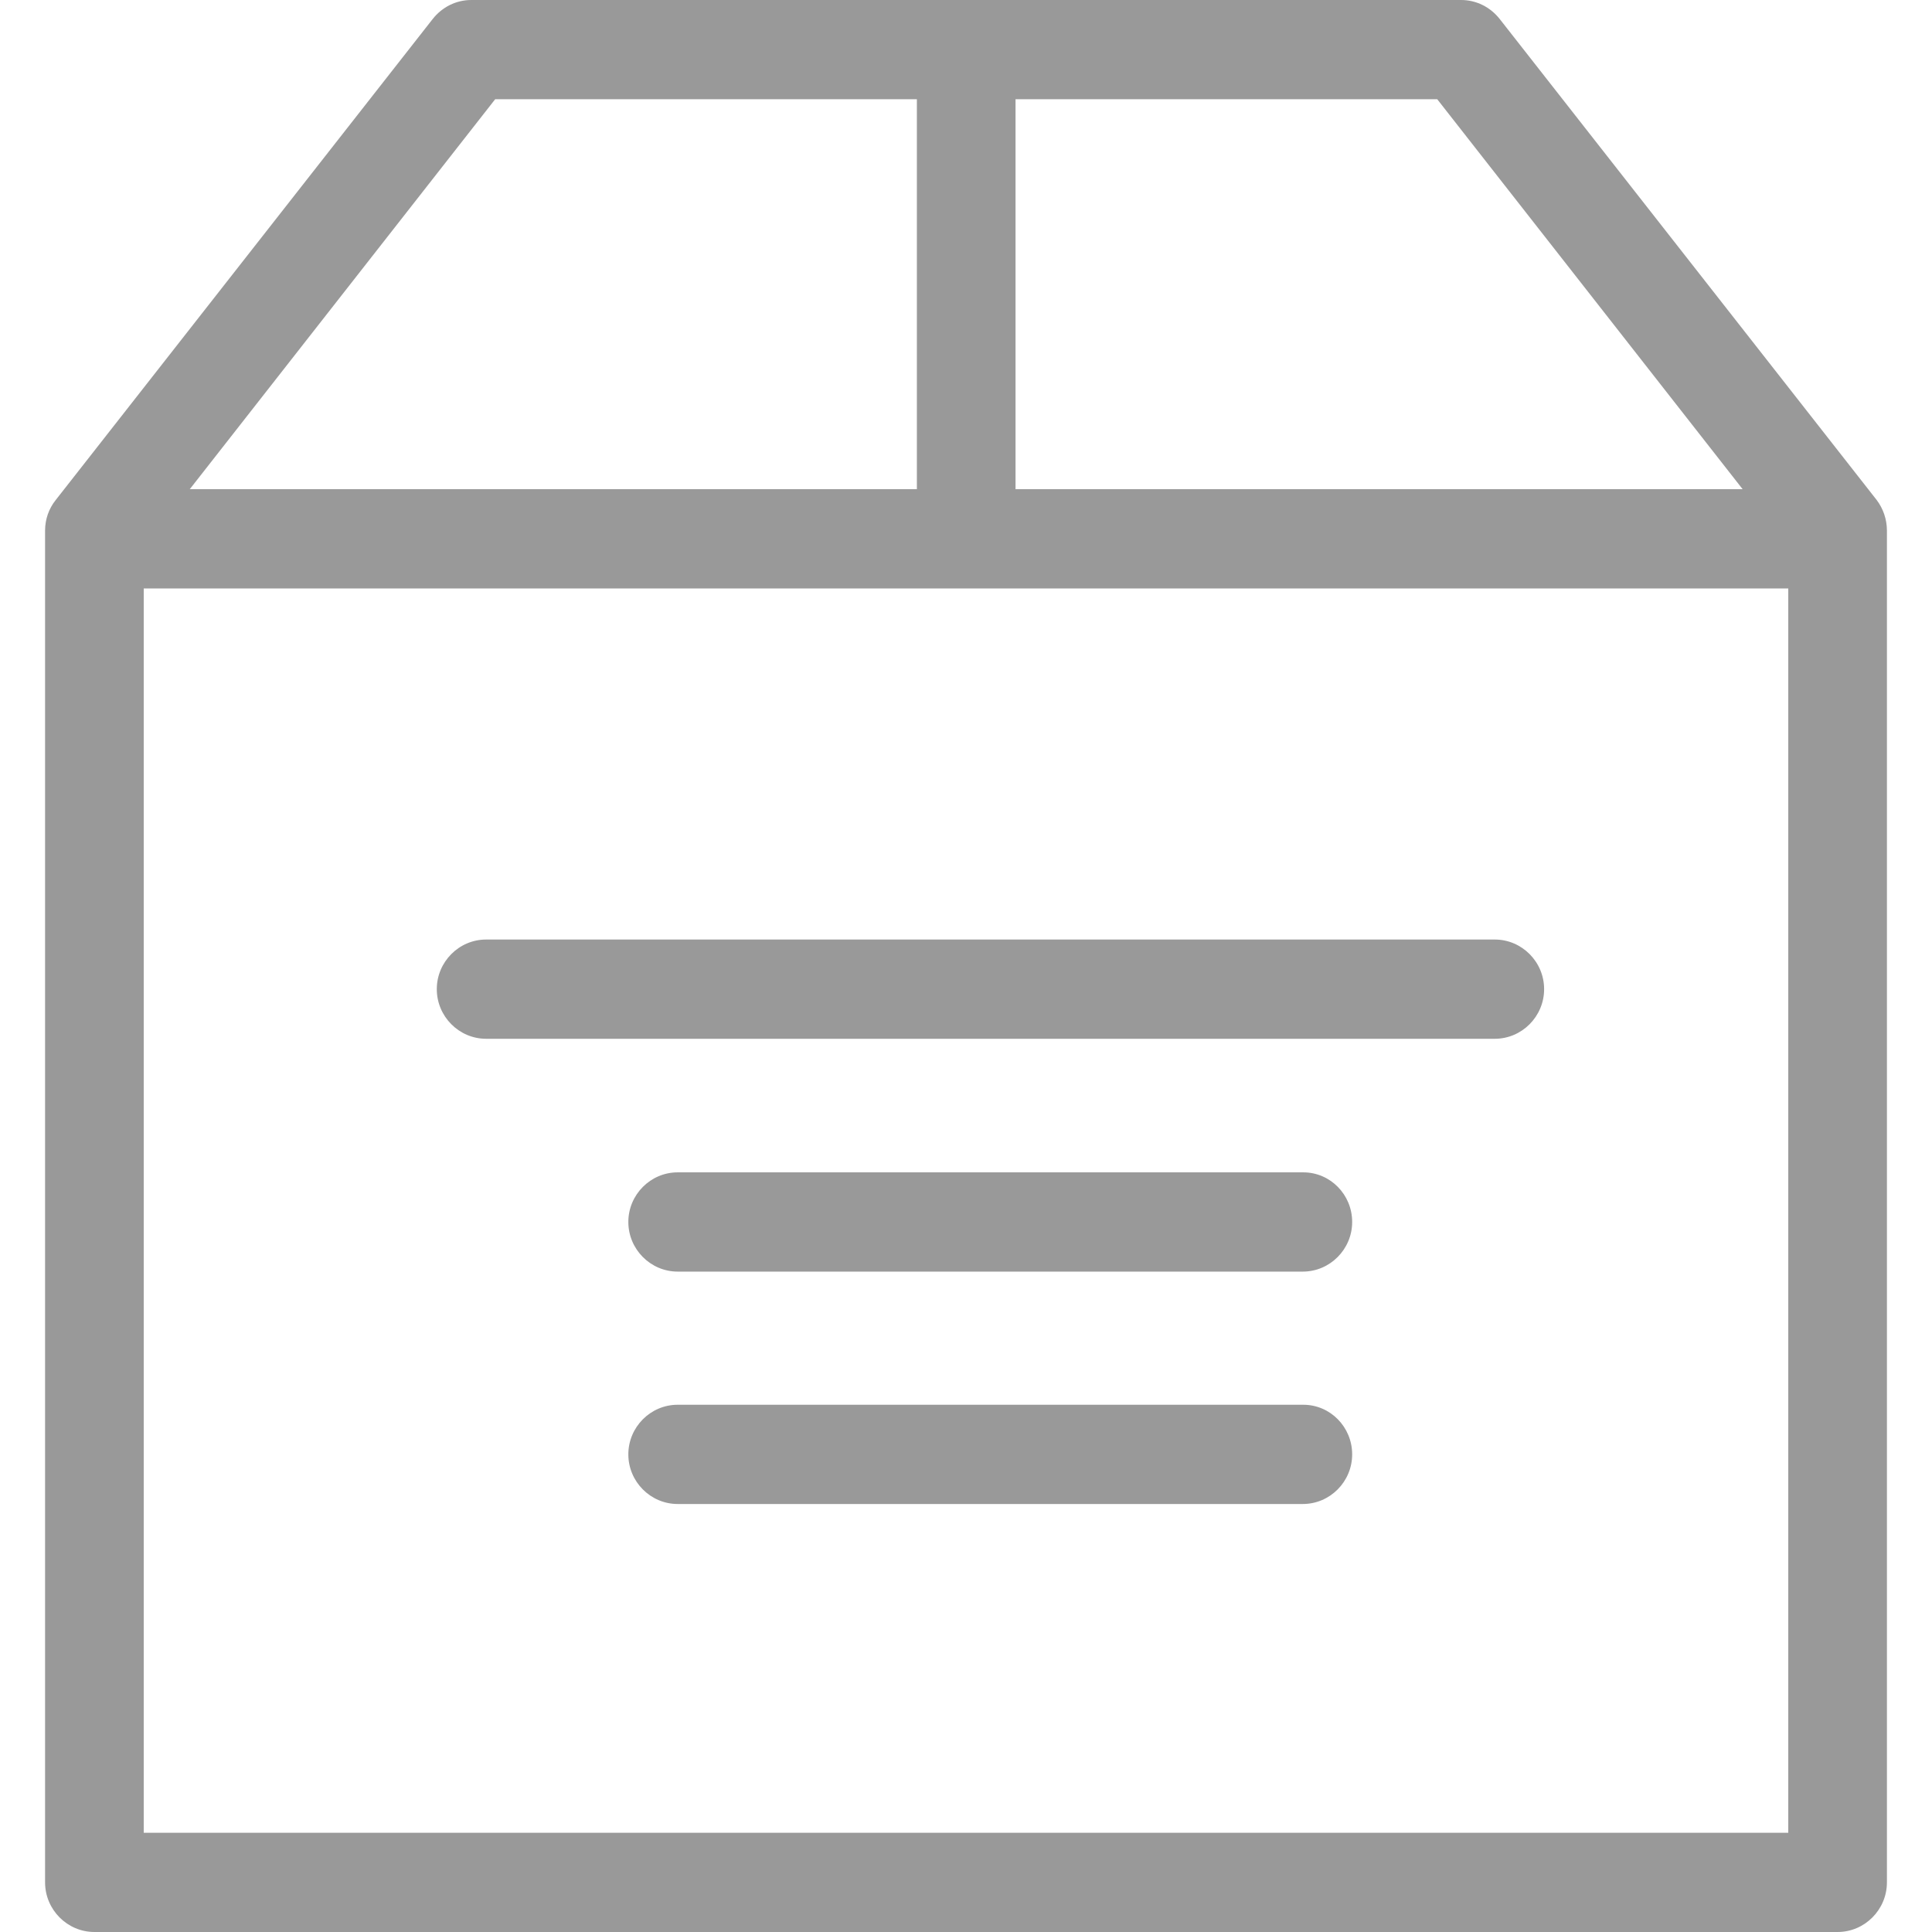
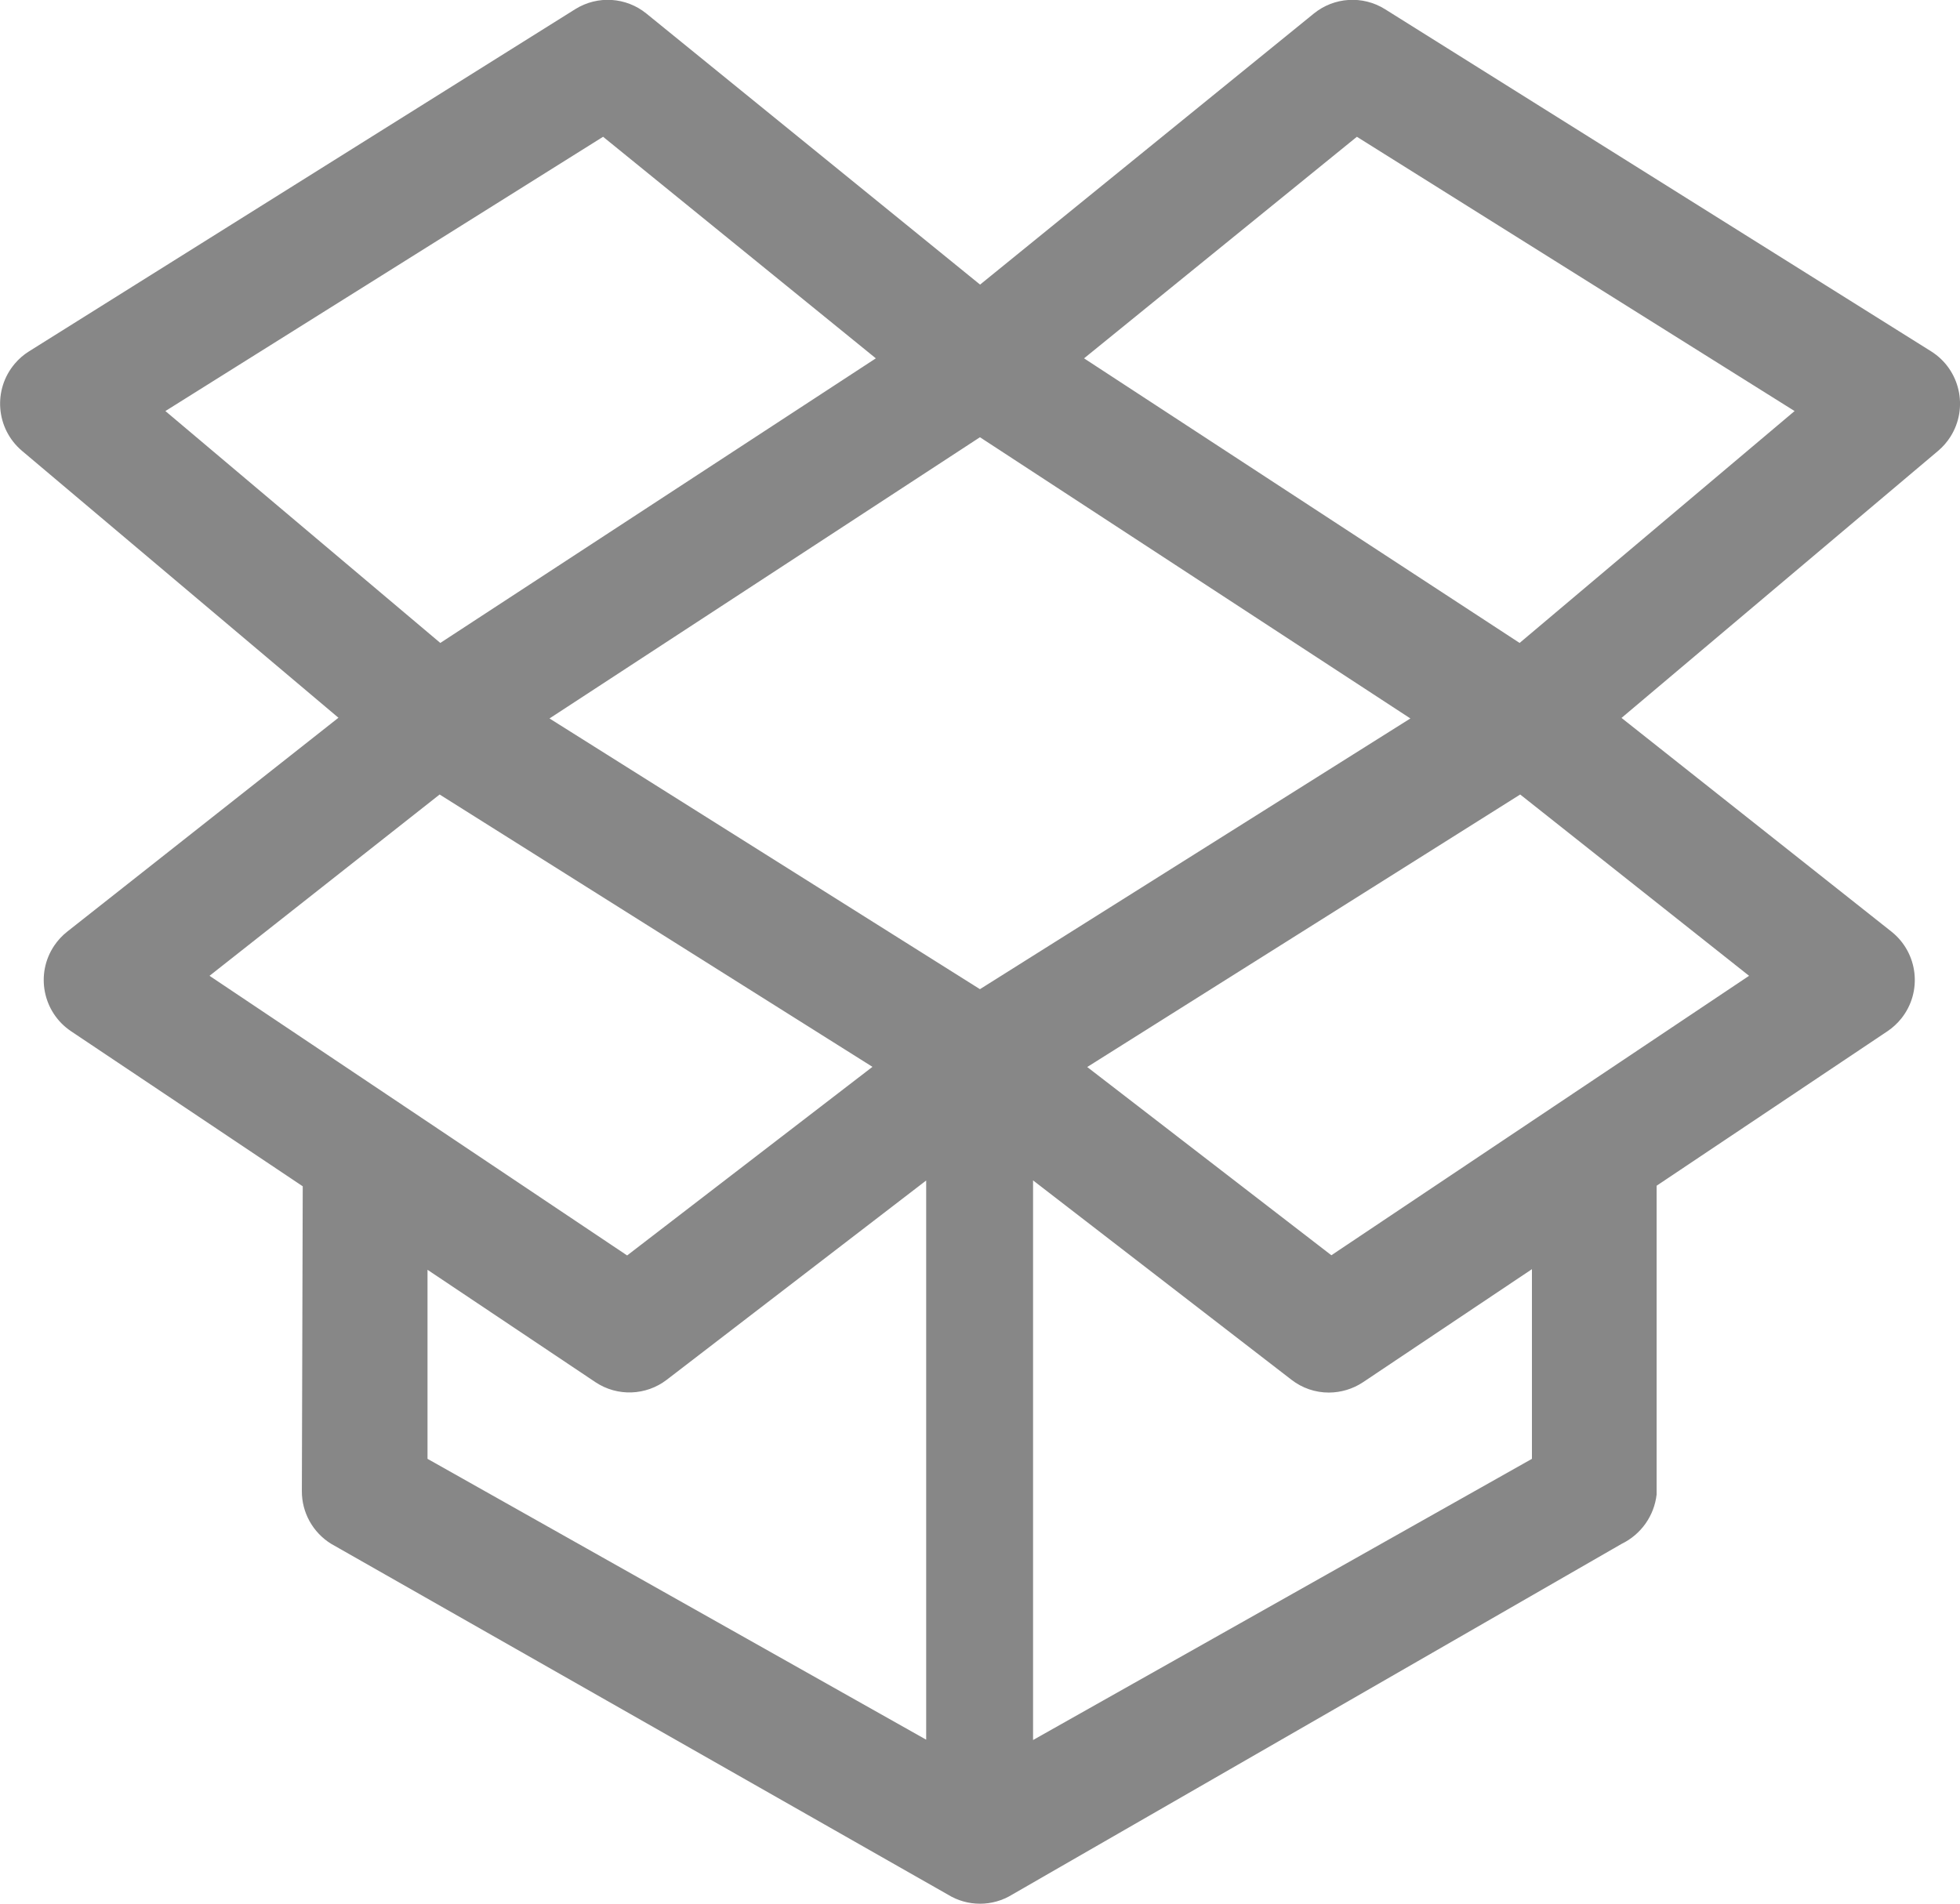
- <svg xmlns="http://www.w3.org/2000/svg" t="1511422778858" class="icon" style="" viewBox="0 0 1024 1024" version="1.1" p-id="14066" width="18" height="18">
-   <defs>
-     <style type="text/css" />
-   </defs>
-   <path d="M994.66 264.986 794.886 10.082C789.876 3.726 782.468 0 774.408 0L249.81 0C241.749 0 234.342 3.726 229.332 10.082L29.558 264.986C25.854 269.589 23.893 275.288 23.893 281.205L23.893 997.699C23.893 1012.164 35.658 1024 50.036 1024L973.964 1024C988.342 1024 1000.107 1012.164 1000.107 997.699L1000.107 281.205C1000.107 275.288 998.146 269.589 994.66 264.986L994.66 264.986ZM923.639 259.288 538.252 259.288 538.252 52.603 761.772 52.603 923.639 259.288 923.639 259.288ZM262.446 52.603 485.966 52.603 485.966 259.288 100.579 259.288 262.446 52.603 262.446 52.603ZM76.179 971.397 76.179 311.89 947.821 311.89 947.821 971.397 76.179 971.397ZM792.272 497.973 257.653 497.973C243.274 497.973 231.51 509.808 231.51 524.274 231.51 538.74 243.274 550.575 257.653 550.575L792.272 550.575C806.65 550.575 818.415 538.74 818.415 524.274 818.415 509.808 806.65 497.973 792.272 497.973ZM690.751 621.37 359.174 621.37C344.795 621.37 333.031 633.205 333.031 647.671 333.031 662.137 344.795 673.973 359.174 673.973L690.533 673.973C704.912 673.973 716.676 662.137 716.676 647.671 716.676 633.205 705.129 621.37 690.751 621.37ZM690.751 744.548 359.174 744.548C344.795 744.548 333.031 756.384 333.031 770.849 333.031 785.315 344.795 797.151 359.174 797.151L690.533 797.151C704.912 797.151 716.676 785.315 716.676 770.849 716.676 756.384 705.129 744.548 690.751 744.548Z" p-id="14067" fill="#999999" />
+ <svg xmlns="http://www.w3.org/2000/svg" version="1.1" id="图层_1" x="0px" y="0px" width="110.031px" height="106.879px" viewBox="0 0 110.031 106.879" enable-background="new 0 0 110.031 106.879" xml:space="preserve">
+   <path id="Dropbox_拷贝_2" fill="#878787" d="M74.6,78.19c-0.761,0.002-1.5-0.252-2.101-0.72l-17.494-13.5l-17.573,13.5  c-1.167,0.897-2.774,0.954-4,0.14L3.987,57.901c-1.587-1.066-2.01-3.217-0.944-4.803c0.201-0.299,0.447-0.564,0.729-0.787L19,40.3  L1.23,25.31c-1.461-1.24-1.64-3.43-0.399-4.891c0.228-0.269,0.495-0.501,0.793-0.688L32.3,0.51c1.246-0.775,2.847-0.675,3.986,0.25  L55.02,15.98L73.757,0.76c1.14-0.925,2.74-1.025,3.986-0.25l30.671,19.22c1.621,1.022,2.105,3.165,1.084,4.785  c-0.188,0.299-0.422,0.567-0.69,0.795l-17.779,15l15.155,12c1.498,1.191,1.748,3.371,0.558,4.87c-0.222,0.278-0.484,0.521-0.78,0.72  L76.516,77.61C75.948,77.987,75.282,78.188,74.6,78.19z M11.762,54.79l23.444,15.701l13.773-10.59L24.68,44.61L11.762,54.79z   M61.035,59.911L74.741,70.48L98.19,54.79L85.341,44.61L61.035,59.911z M30.848,40.34L55.013,55.54L79.177,40.34L55.013,24.55  L30.848,40.34z M60.857,20.12L85.308,36.1l15.437-13.02L76.173,7.68L60.857,20.12z M9.285,23.08L24.718,36.1l24.45-15.98  L33.856,7.68L9.285,23.08z M55.013,106.89c-0.636,0-1.26-0.177-1.801-0.511L18.586,86.68c-1.021-0.633-1.643-1.748-1.64-2.949  L17,64.911c0-1.91,1.485,1.51,3.389,1.51c1.945,0.006,3.539,1.545,3.611,3.49v12l31.012,17.469L86,81.911v-14  c0-1.91,1.336-3.891,3.239-3.891S93,63,93,64.911v19c-0.135,1.197-0.873,2.242-1.957,2.77l-34.224,19.699  c-0.543,0.334-1.167,0.511-1.804,0.511H55.013z M54.794,105.51c-1.899,0-2.8-1.689-2.8-3.6v-42c0-1.91,0.895-2.99,2.8-2.99  c1.906,0,3.2,2.08,3.2,3.99v41c0.124,1.863-1.286,3.473-3.149,3.597c-0.015,0.001-0.029,0.002-0.045,0.003H54.794z" />
</svg>
